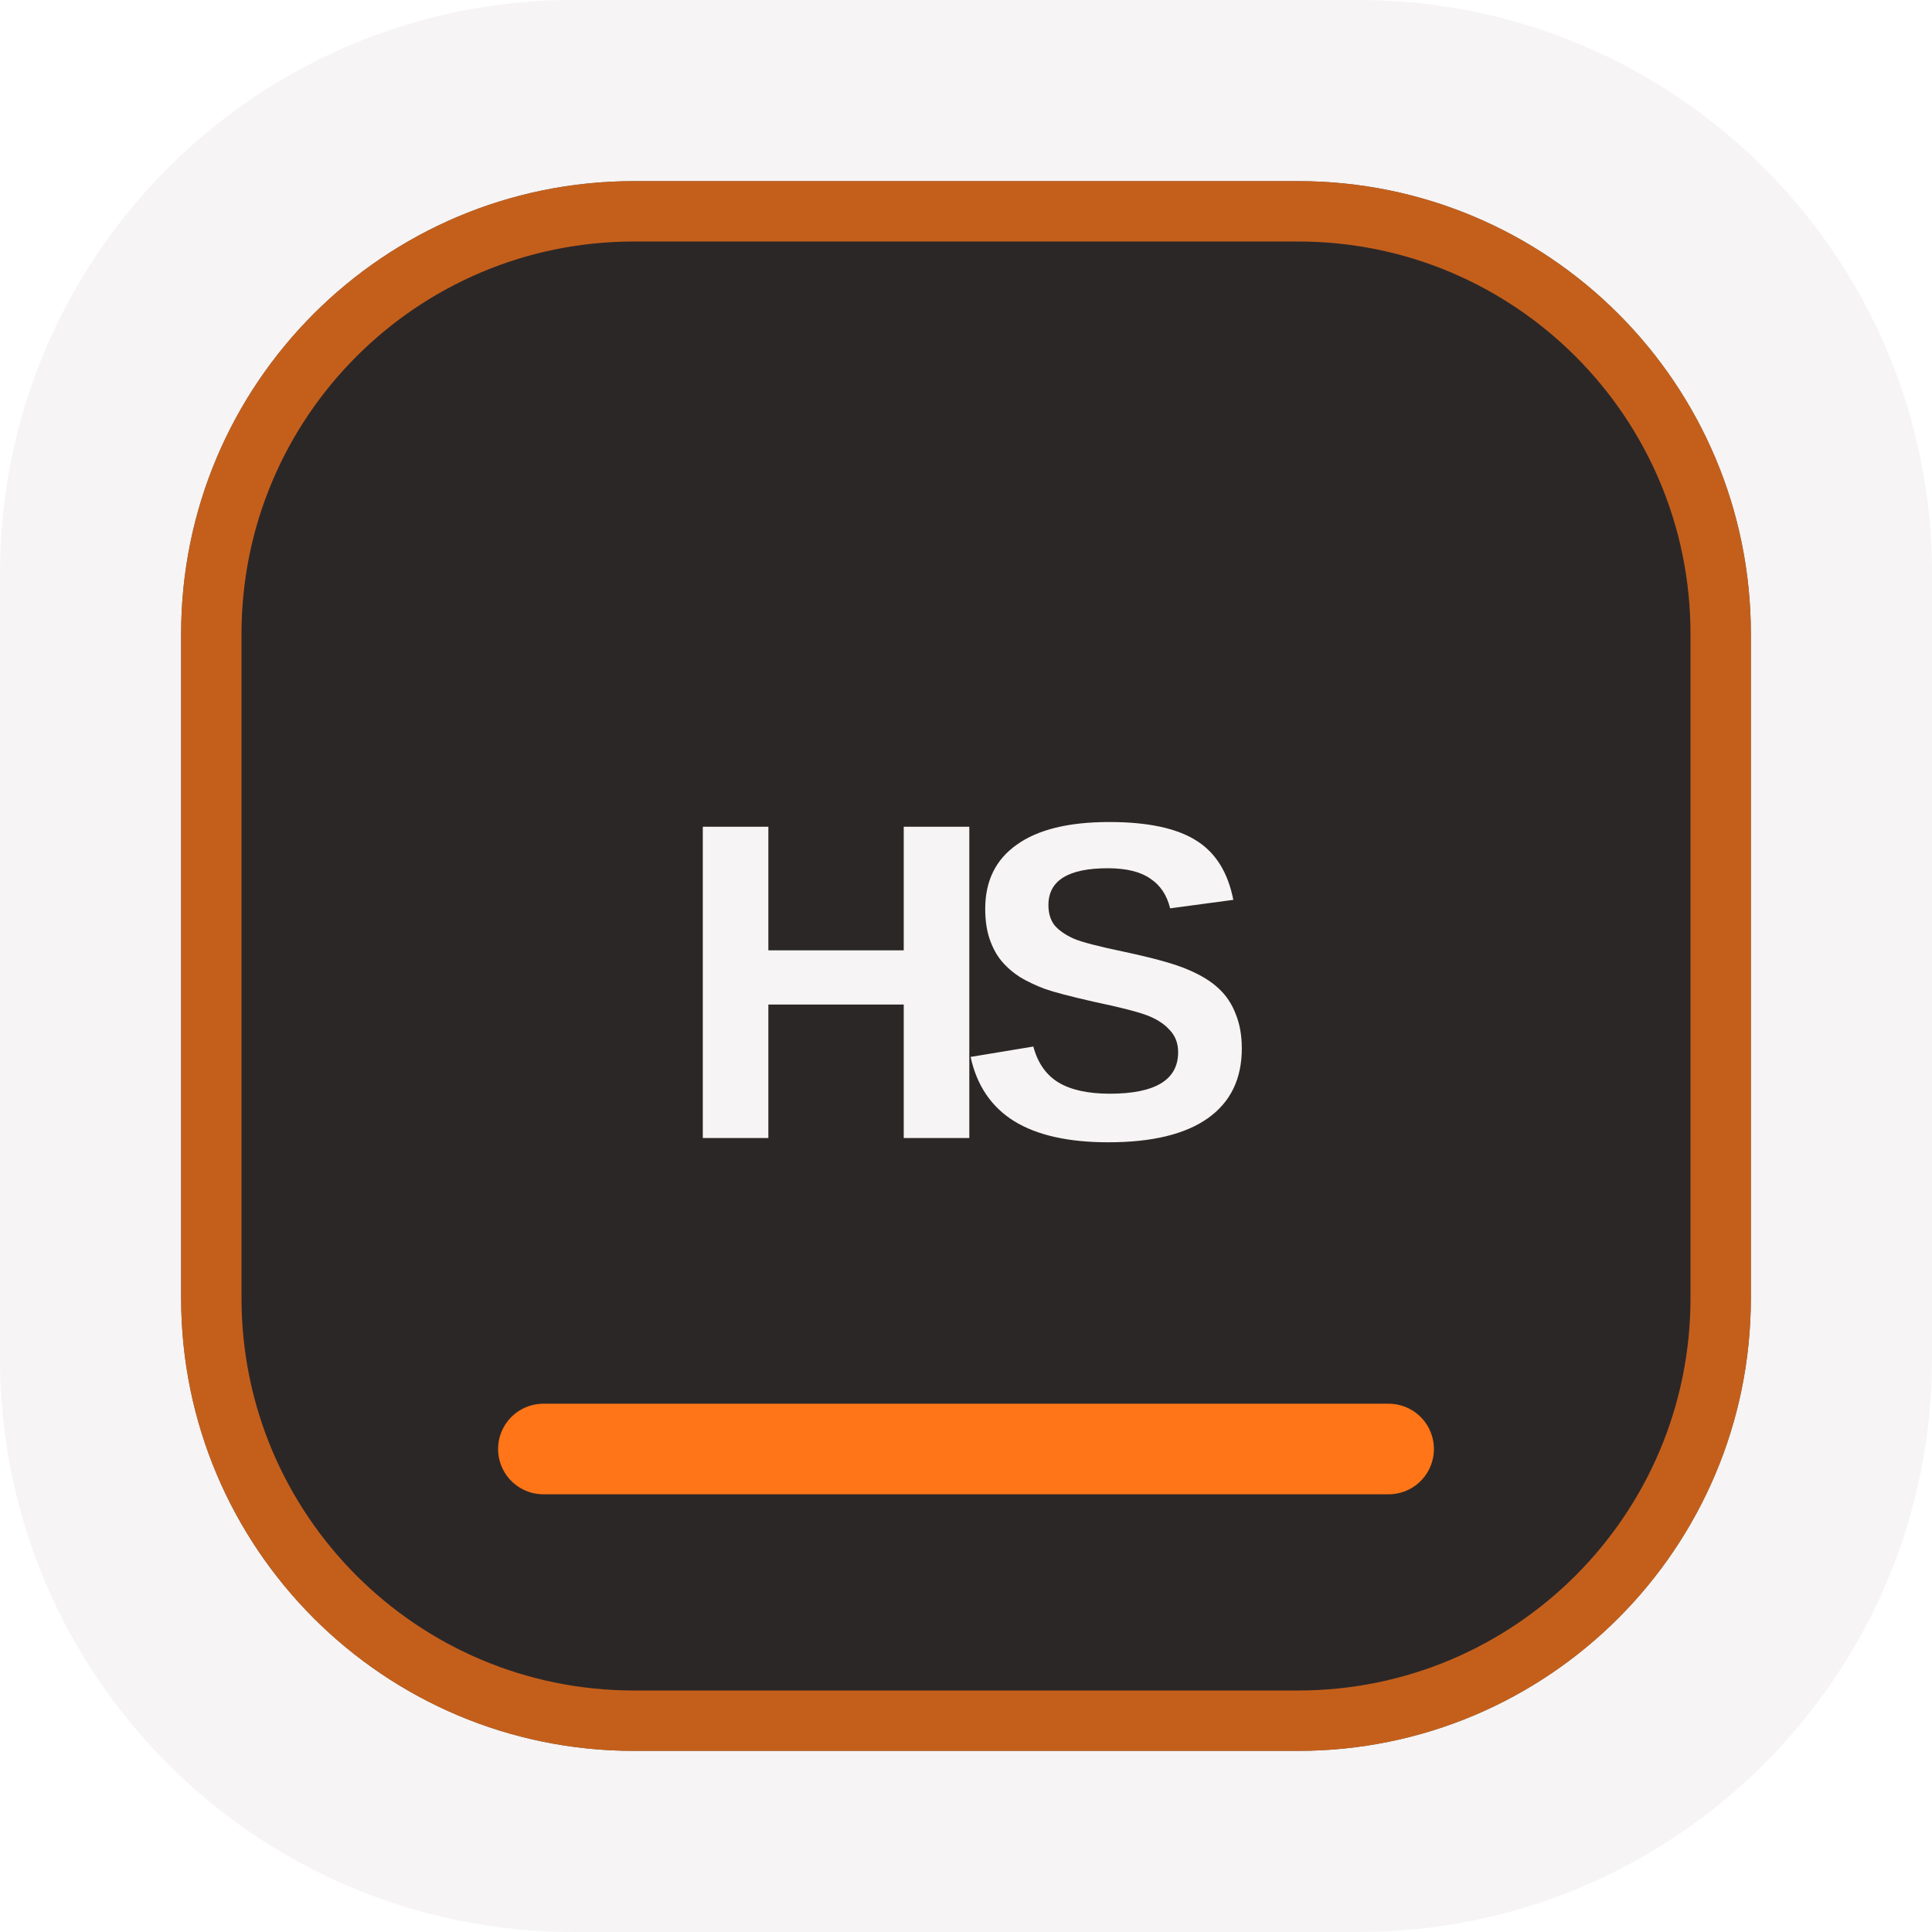
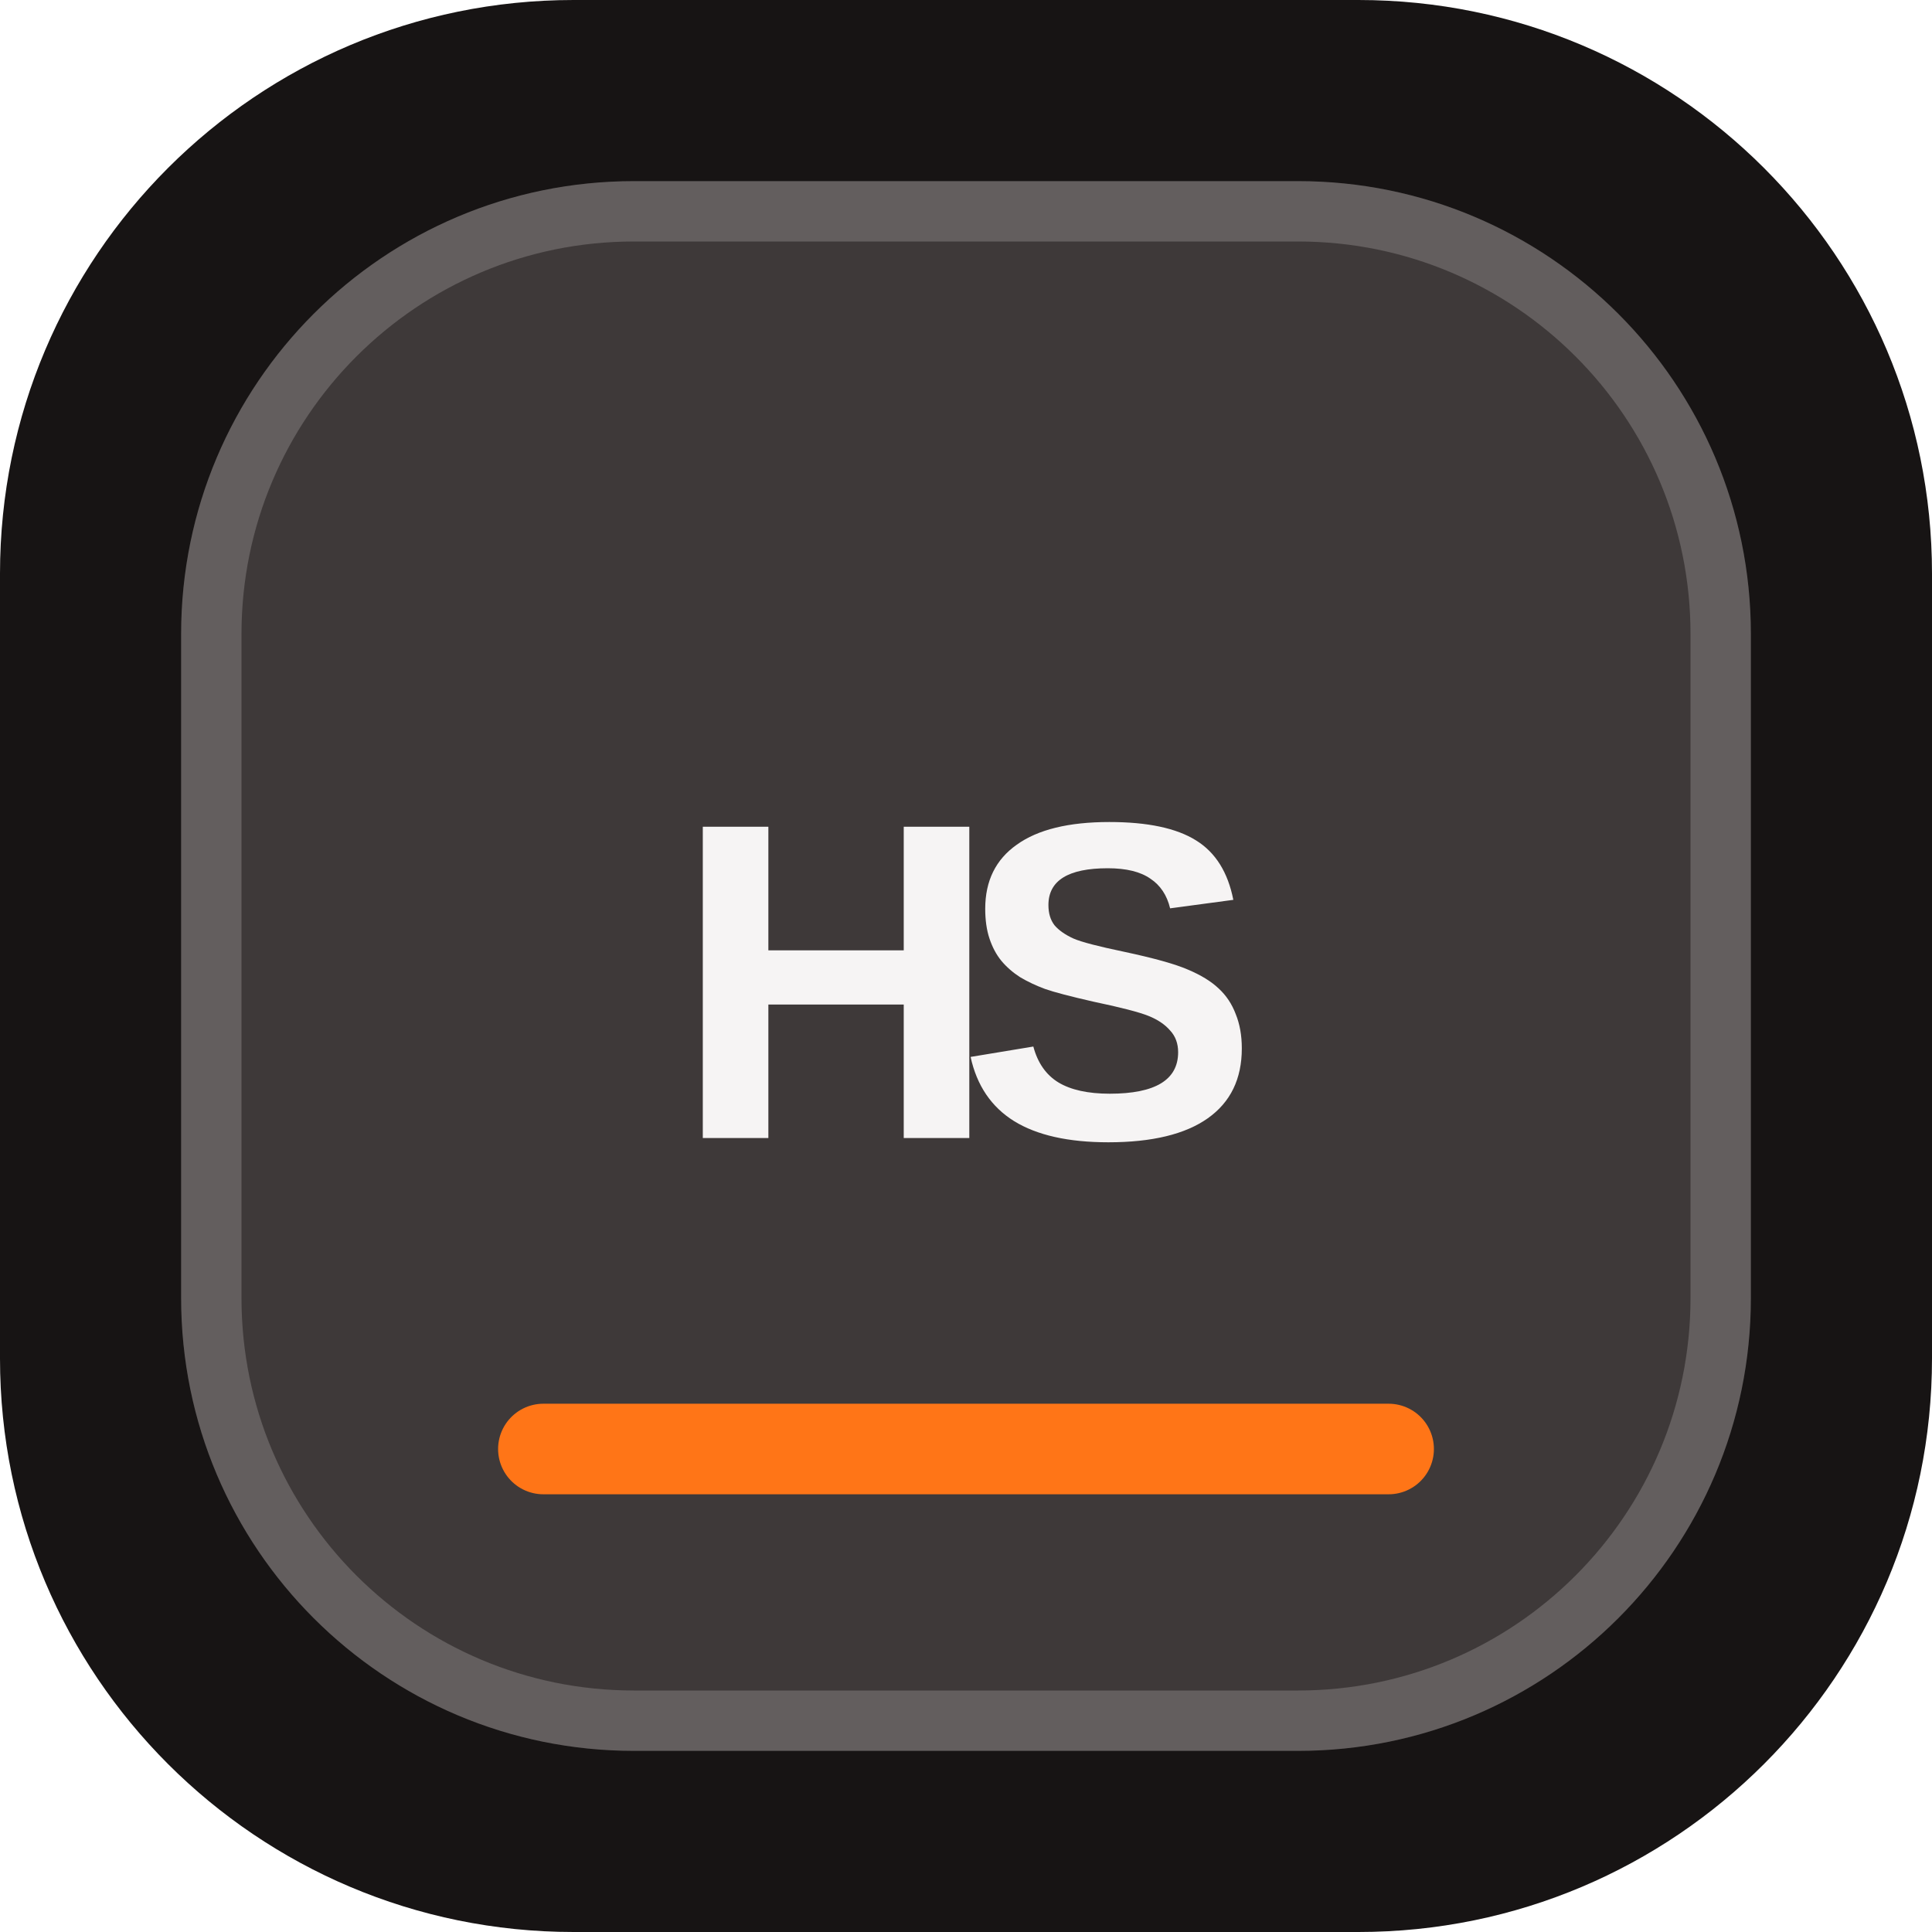
<svg xmlns="http://www.w3.org/2000/svg" viewBox="0 0 64 64">
-   <rect width="64" height="64" rx="19" fill="#F6F4F4" />
-   <rect x="6" y="6" width="52" height="52" rx="15" fill="#2C2727" />
-   <rect x="7" y="7" width="50" height="50" rx="14" fill="none" stroke="#FF7517" stroke-opacity=".72" stroke-width="2" />
+   <rect width="64" height="64" rx="19" fill="#171414" />
+   <rect x="6" y="6" width="52" height="52" rx="15" fill="#3E3939" />
+   <rect x="7" y="7" width="50" height="50" rx="14" fill="none" stroke="#F6F4F4" stroke-opacity=".2" stroke-width="2" />
  <path d="M18 48h28" stroke="#FF7517" stroke-width="3" stroke-linecap="round" />
  <text x="32" y="37.7" fill="#F6F4F4" font-family="Arial, Helvetica, sans-serif" font-size="15" font-weight="800" letter-spacing="-1.4" text-anchor="middle">HS</text>
</svg>
